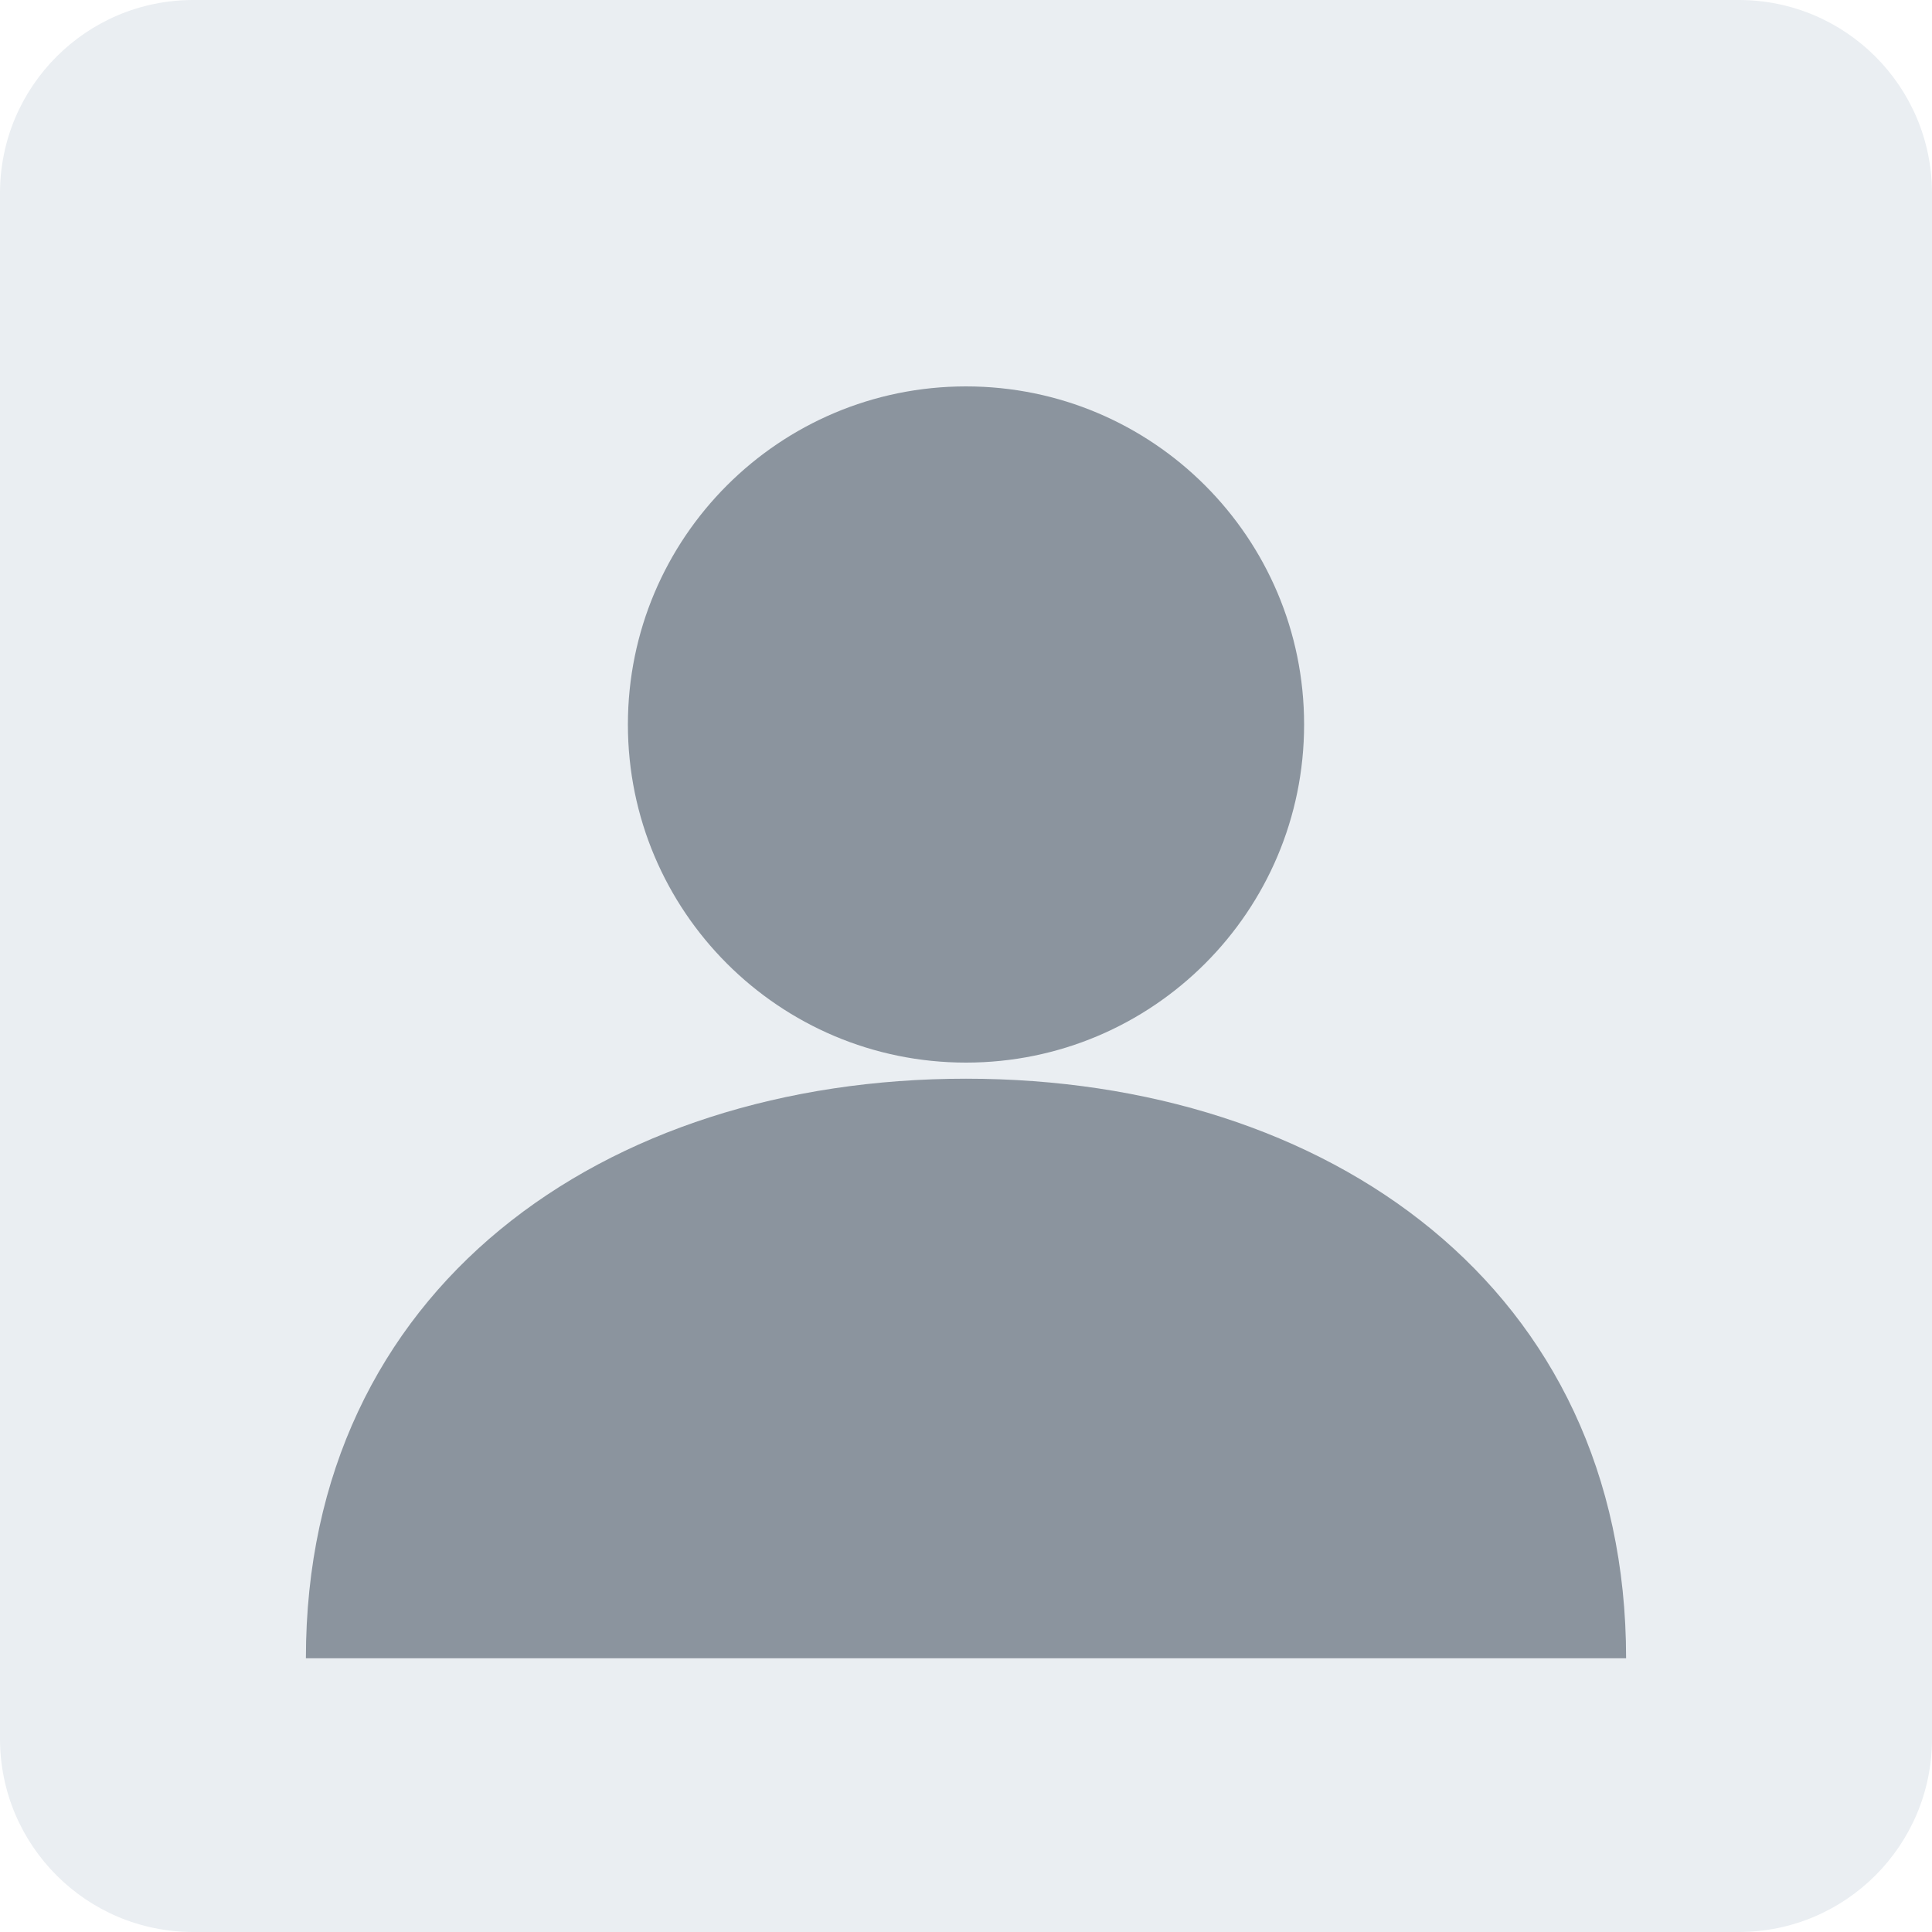
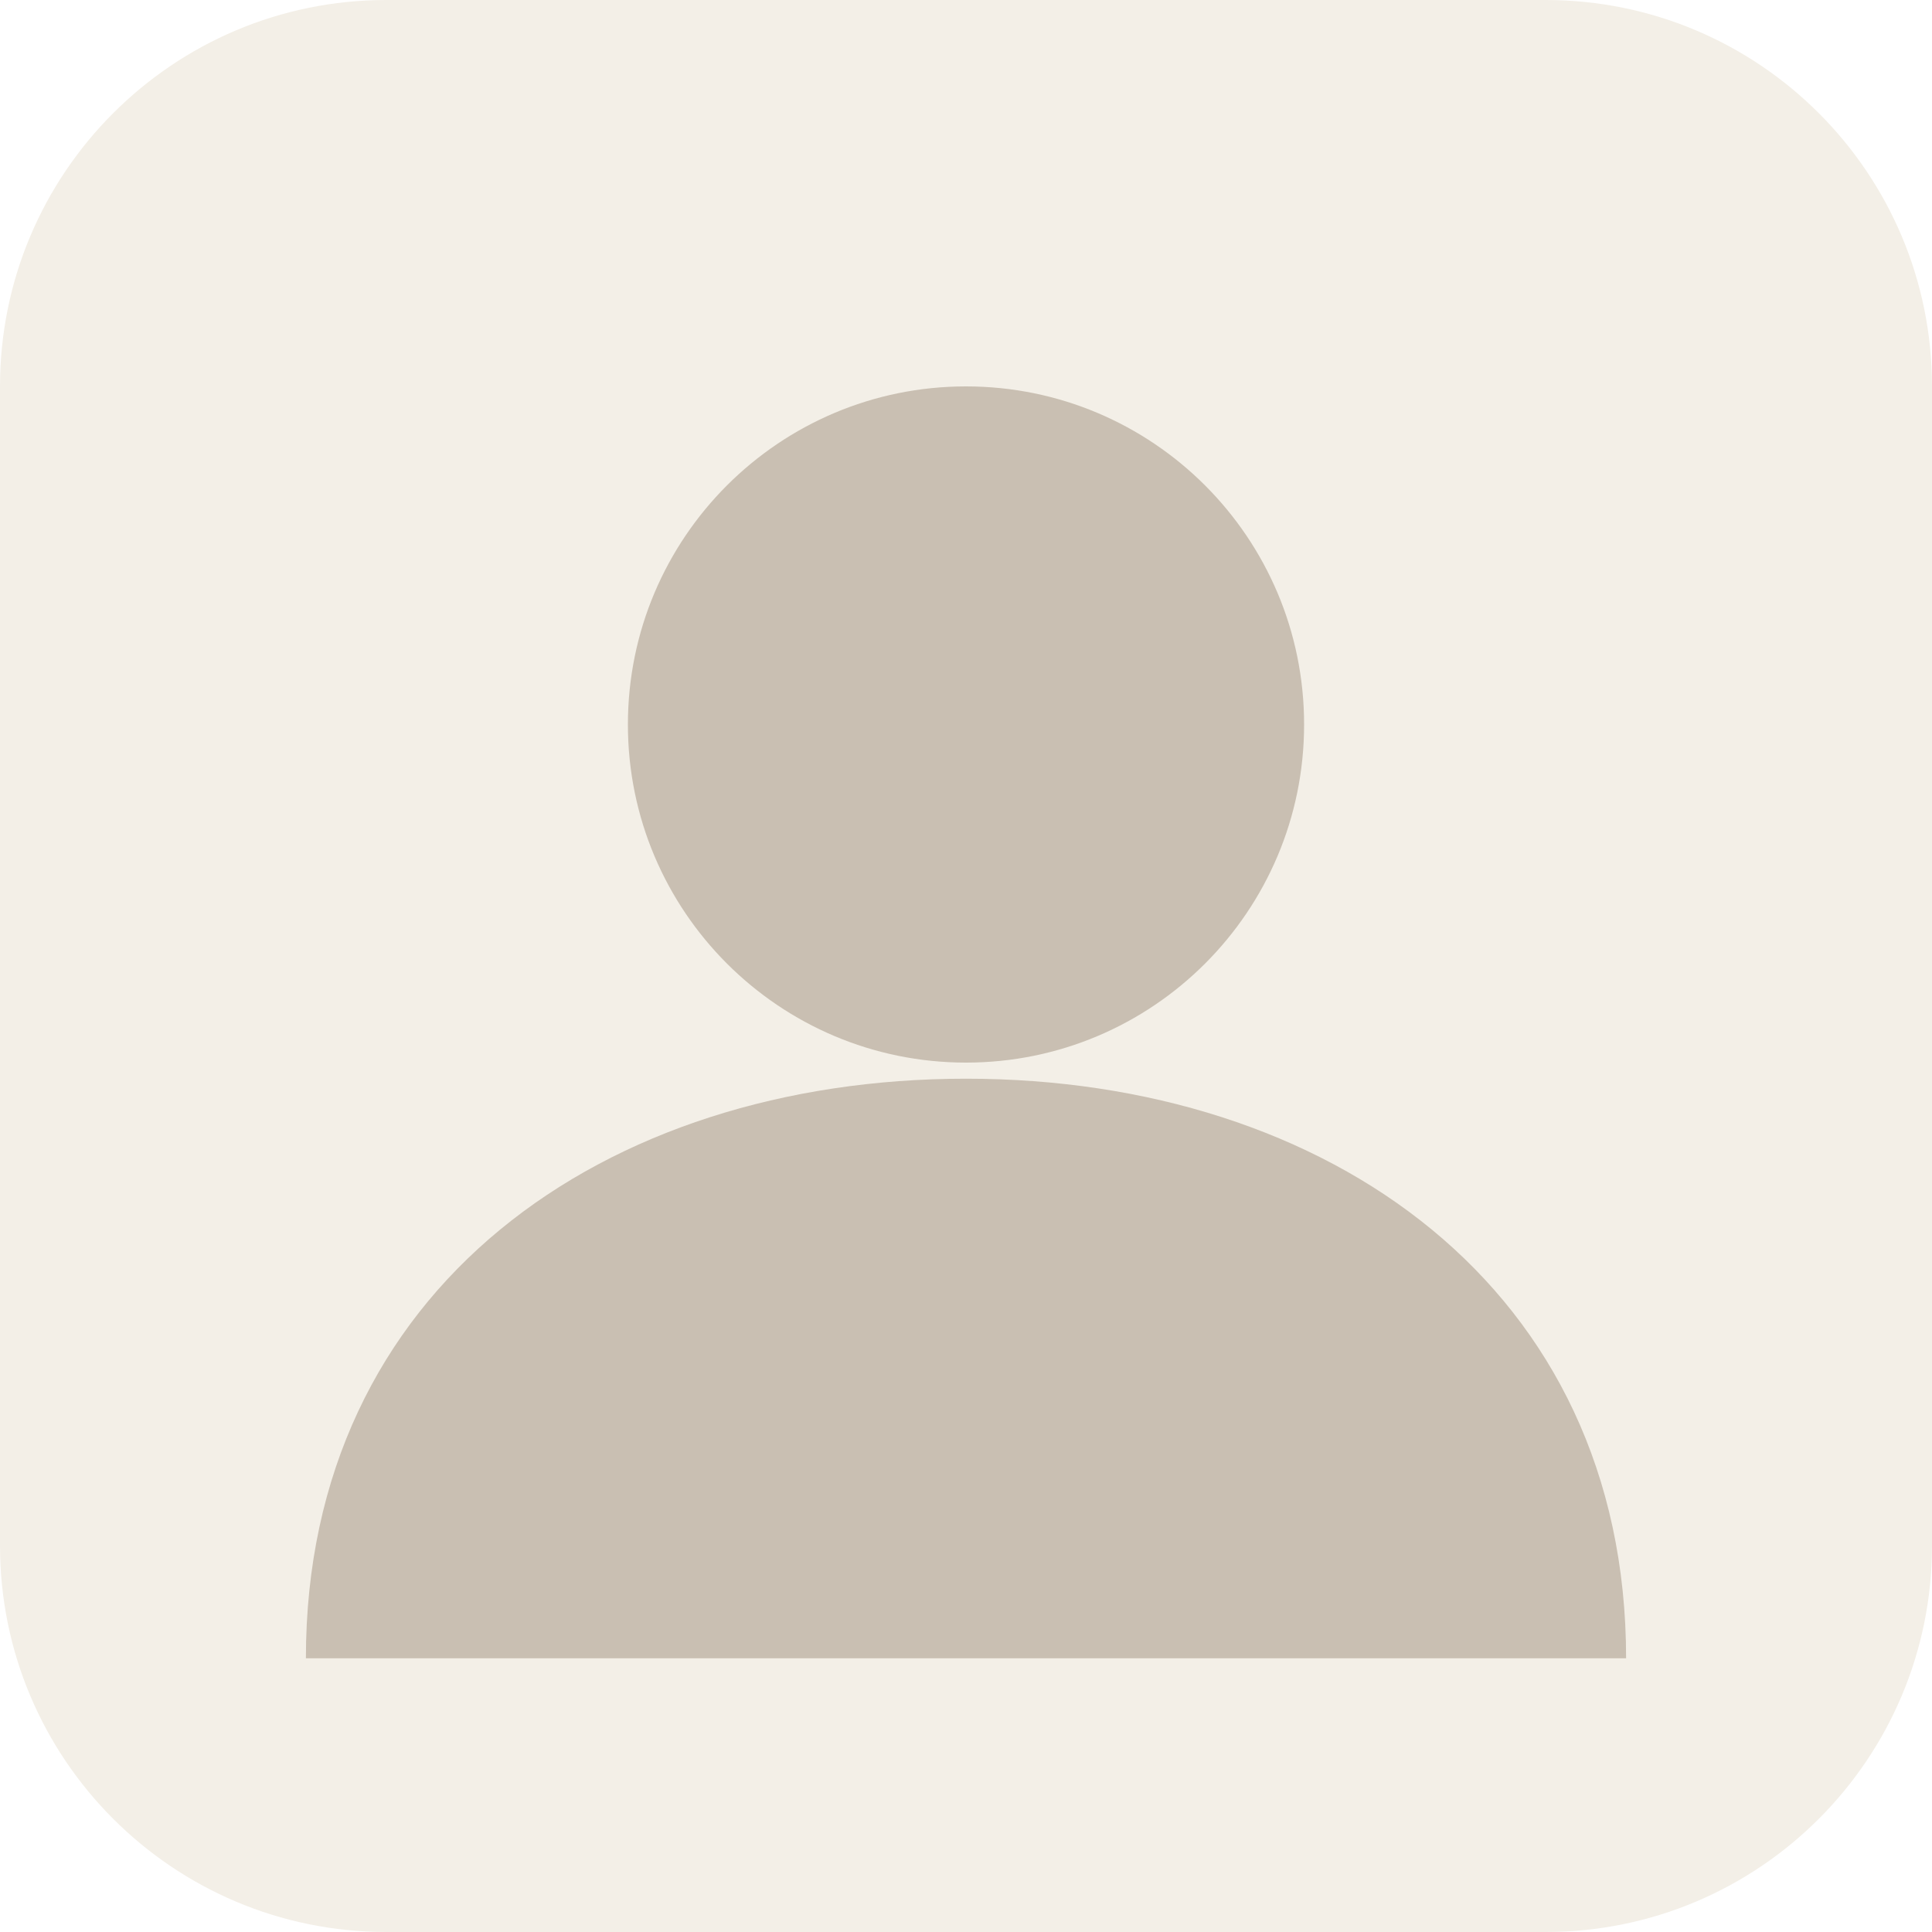
<svg xmlns="http://www.w3.org/2000/svg" viewBox="0 0 240 240">
-   <rect width="240" height="240" rx="24" fill="#eaeef2" />
-   <circle cx="120" cy="90" r="42" fill="#8b949e" />
-   <path d="M38 206c0-46 37-72 82-72s82 26 82 72" fill="#8b949e" />
+   <rect width="240" height="240" rx="48" fill="#f3efe7" />
+   <circle cx="120" cy="90" r="42" fill="#c9bfb2" />
+   <path d="M38 206c0-46 37-72 82-72s82 26 82 72" fill="#c9bfb2" />
</svg>
